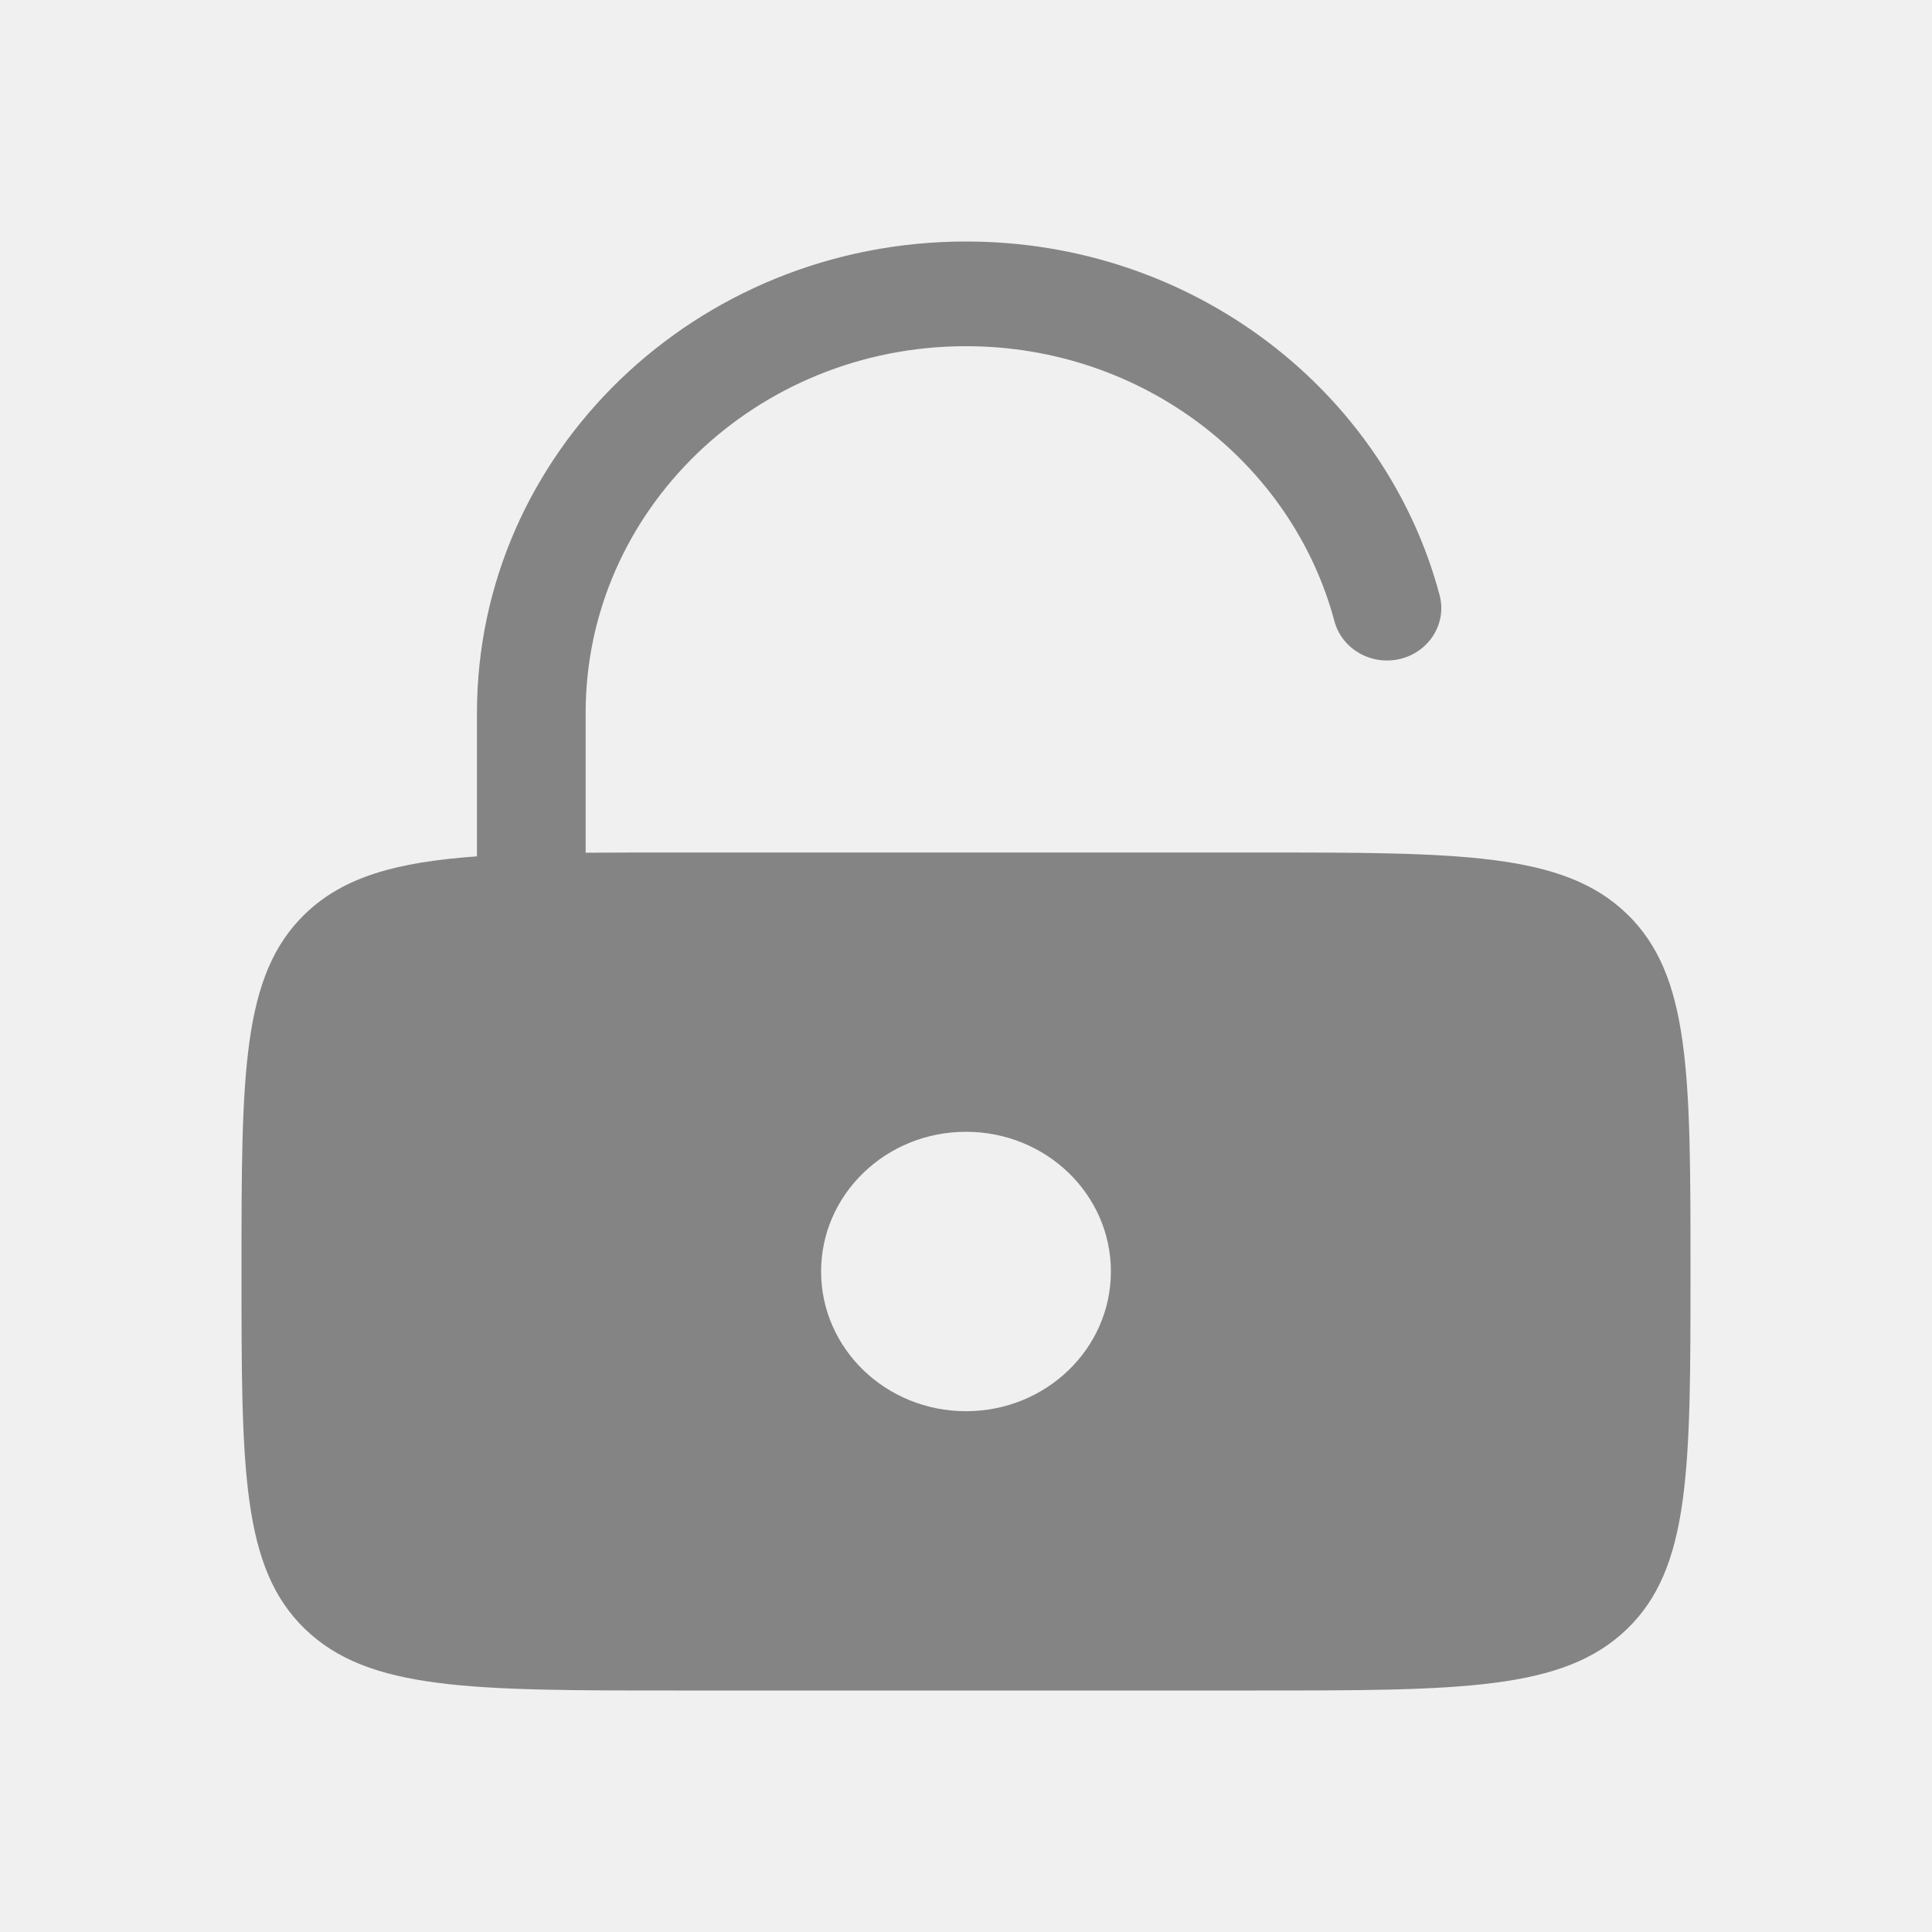
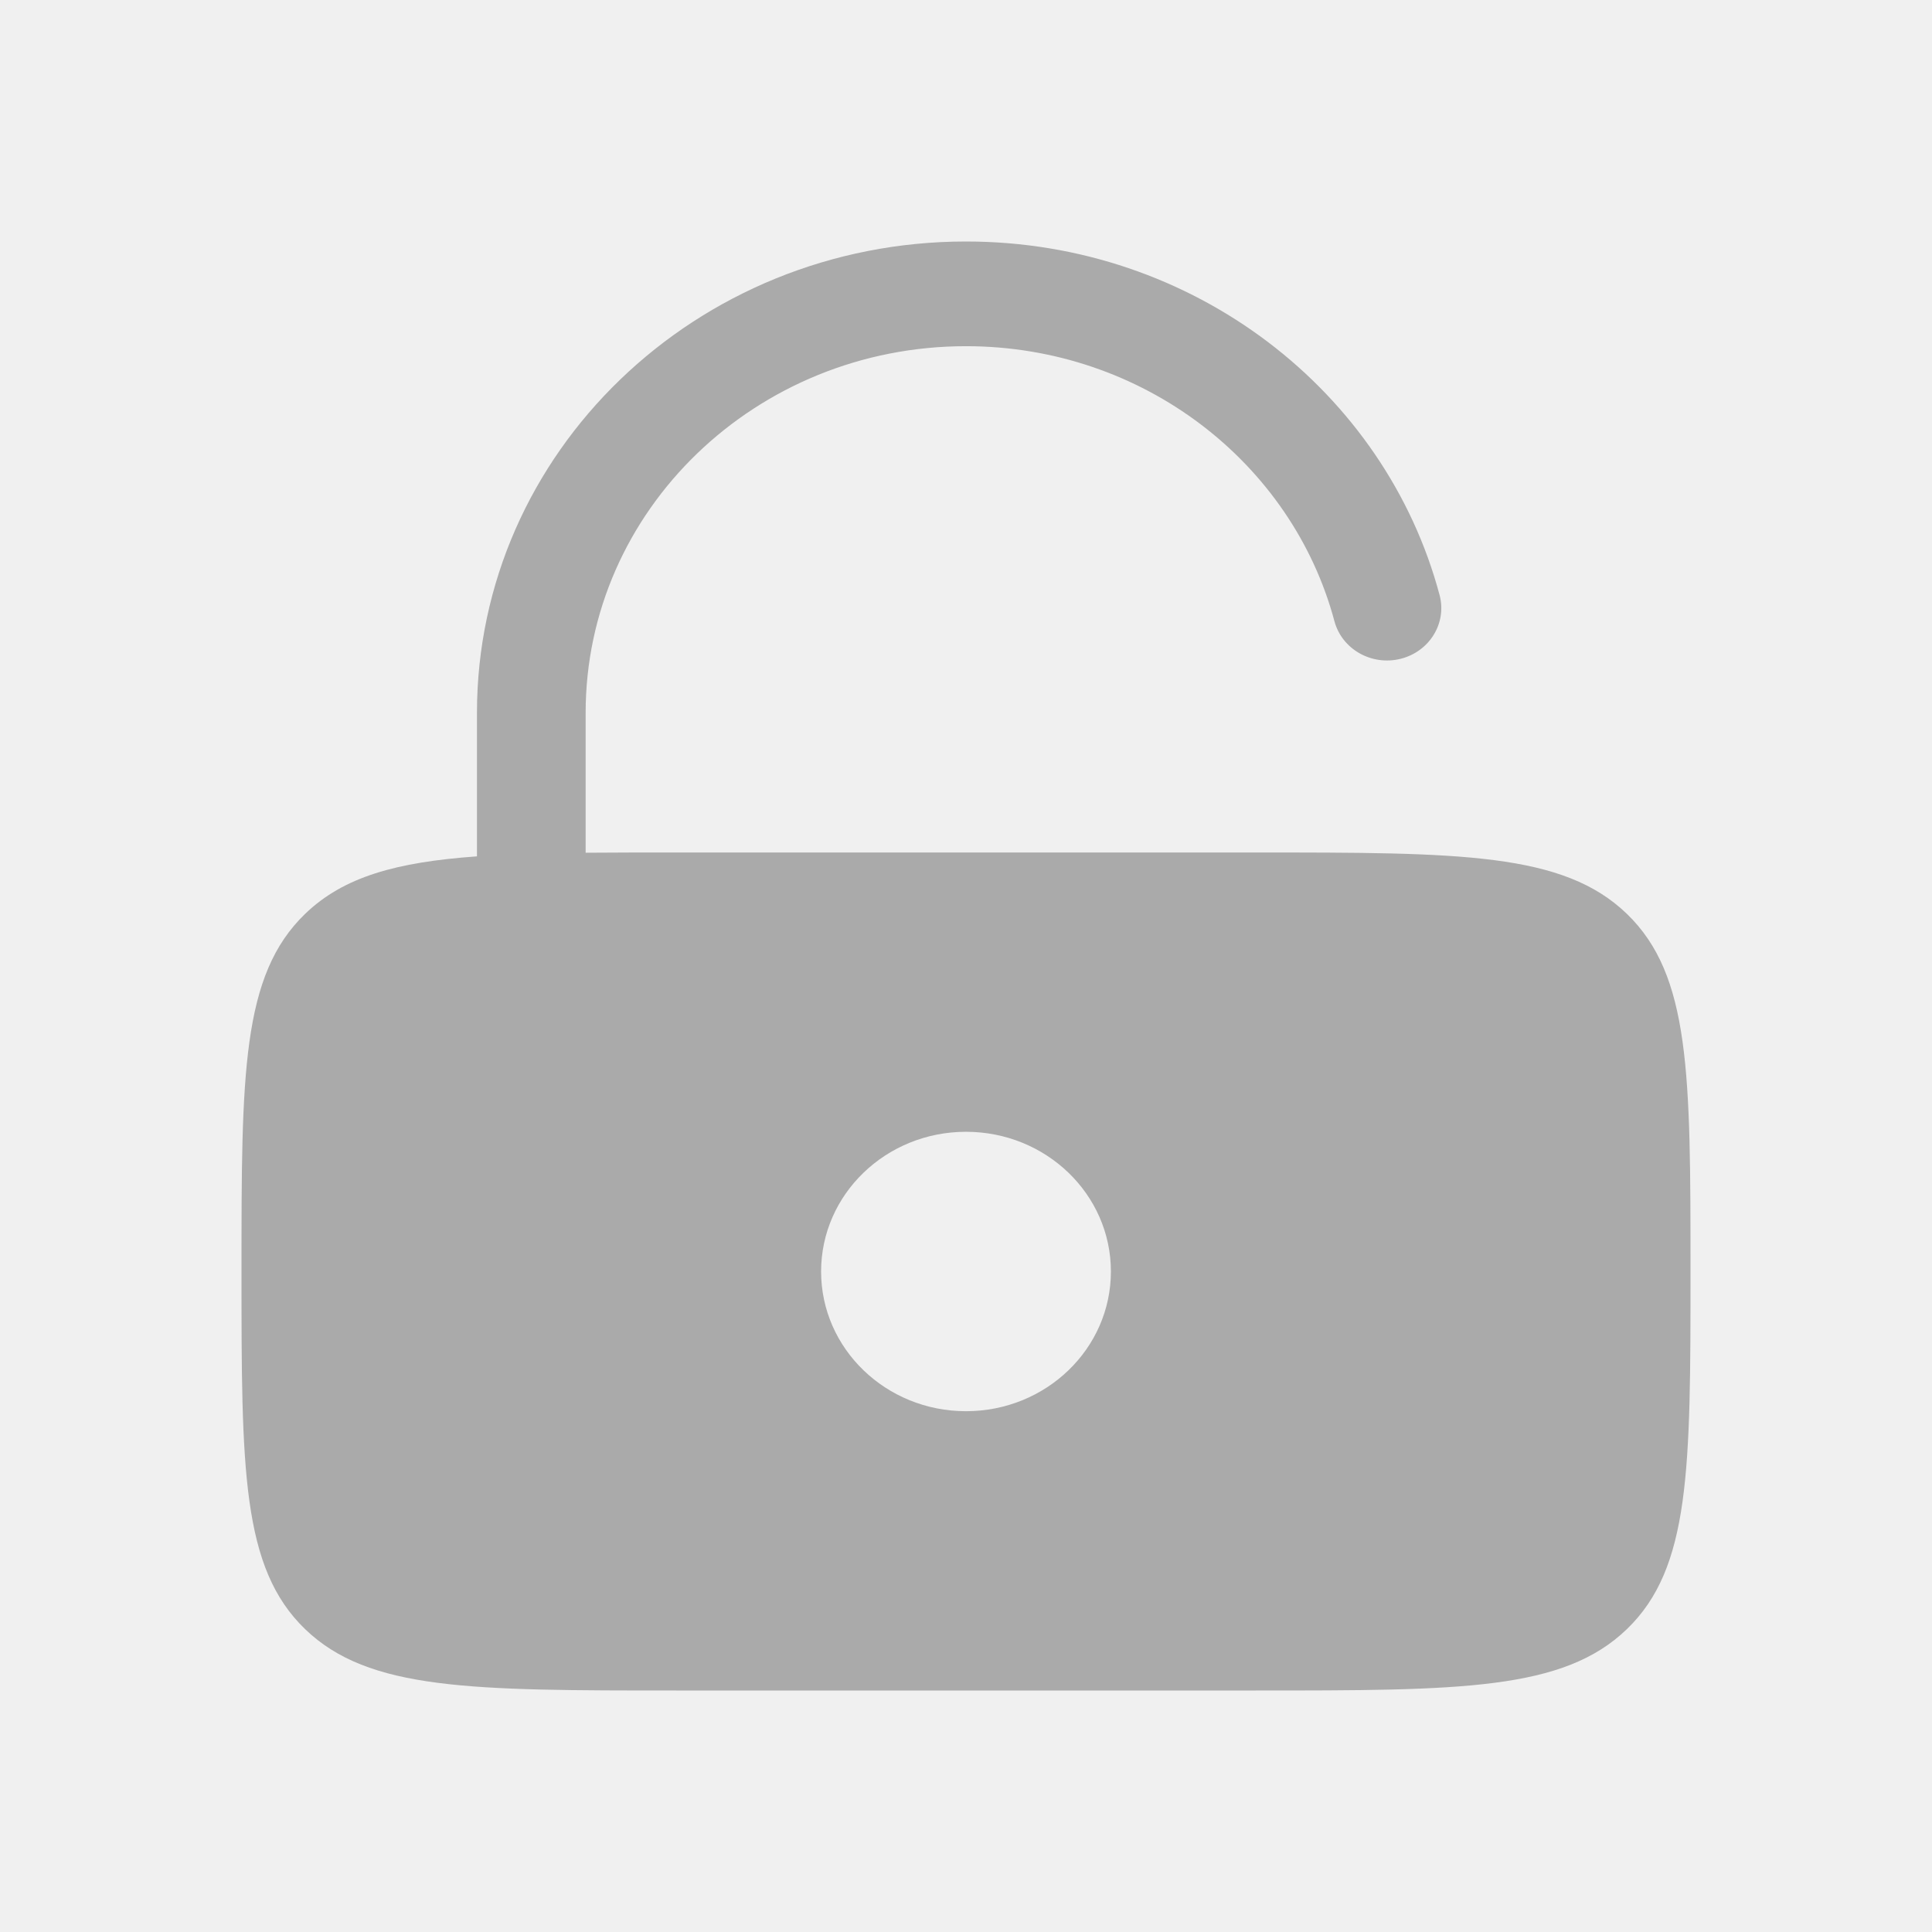
<svg xmlns="http://www.w3.org/2000/svg" width="16" height="16" viewBox="0 0 16 16" fill="none">
-   <g clip-path="url(#clip0_277_4282)">
-     <path fill-rule="evenodd" clip-rule="evenodd" d="M4.85 5.904C4.85 4.227 6.26 2.867 8 2.867C9.467 2.867 10.701 3.835 11.051 5.144C11.113 5.376 11.358 5.516 11.599 5.456C11.839 5.396 11.984 5.16 11.922 4.928C11.473 3.244 9.888 2 8 2C5.763 2 3.95 3.748 3.95 5.904V7.092C3.281 7.14 2.846 7.261 2.527 7.568C2 8.077 2 8.894 2 10.53C2 12.166 2 12.984 2.527 13.492C3.054 14 3.903 14 5.6 14H10.4C12.097 14 12.946 14 13.473 13.492C14 12.984 14 12.166 14 10.53C14 8.894 14 8.077 13.473 7.568C12.946 7.06 12.097 7.06 10.4 7.06H5.6C5.329 7.06 5.08 7.06 4.85 7.062V5.904ZM9.2 10.53C9.2 11.169 8.663 11.687 8 11.687C7.337 11.687 6.8 11.169 6.8 10.53C6.8 9.891 7.337 9.373 8 9.373C8.663 9.373 9.2 9.891 9.2 10.53Z" fill="#848484" />
+   <g clip-path="url(#clip0_336_2045)">
+     <path fill-rule="evenodd" clip-rule="evenodd" d="M4.85 5.904C4.85 4.227 6.26 2.867 8 2.867C9.467 2.867 10.701 3.835 11.051 5.144C11.113 5.376 11.358 5.516 11.599 5.456C11.839 5.396 11.984 5.16 11.922 4.928C11.473 3.244 9.888 2 8 2C5.763 2 3.95 3.748 3.95 5.904V7.092C3.281 7.14 2.846 7.261 2.527 7.568C2 8.077 2 8.894 2 10.53C2 12.166 2 12.984 2.527 13.492C3.054 14 3.903 14 5.6 14H10.4C12.097 14 12.946 14 13.473 13.492C14 12.984 14 12.166 14 10.53C14 8.894 14 8.077 13.473 7.568C12.946 7.06 12.097 7.06 10.4 7.06H5.6C5.329 7.06 5.08 7.06 4.85 7.062V5.904ZM9.2 10.53C9.2 11.169 8.663 11.687 8 11.687C7.337 11.687 6.8 11.169 6.8 10.53C6.8 9.891 7.337 9.373 8 9.373C8.663 9.373 9.2 9.891 9.2 10.53Z" fill="#AAAAAA" />
  </g>
  <defs>
-     <clipPath id="clip0_277_4282">
+     <clipPath id="clip0_336_2045">
      <rect width="12" height="12" fill="white" transform="translate(2 2)" />
    </clipPath>
  </defs>
</svg>
